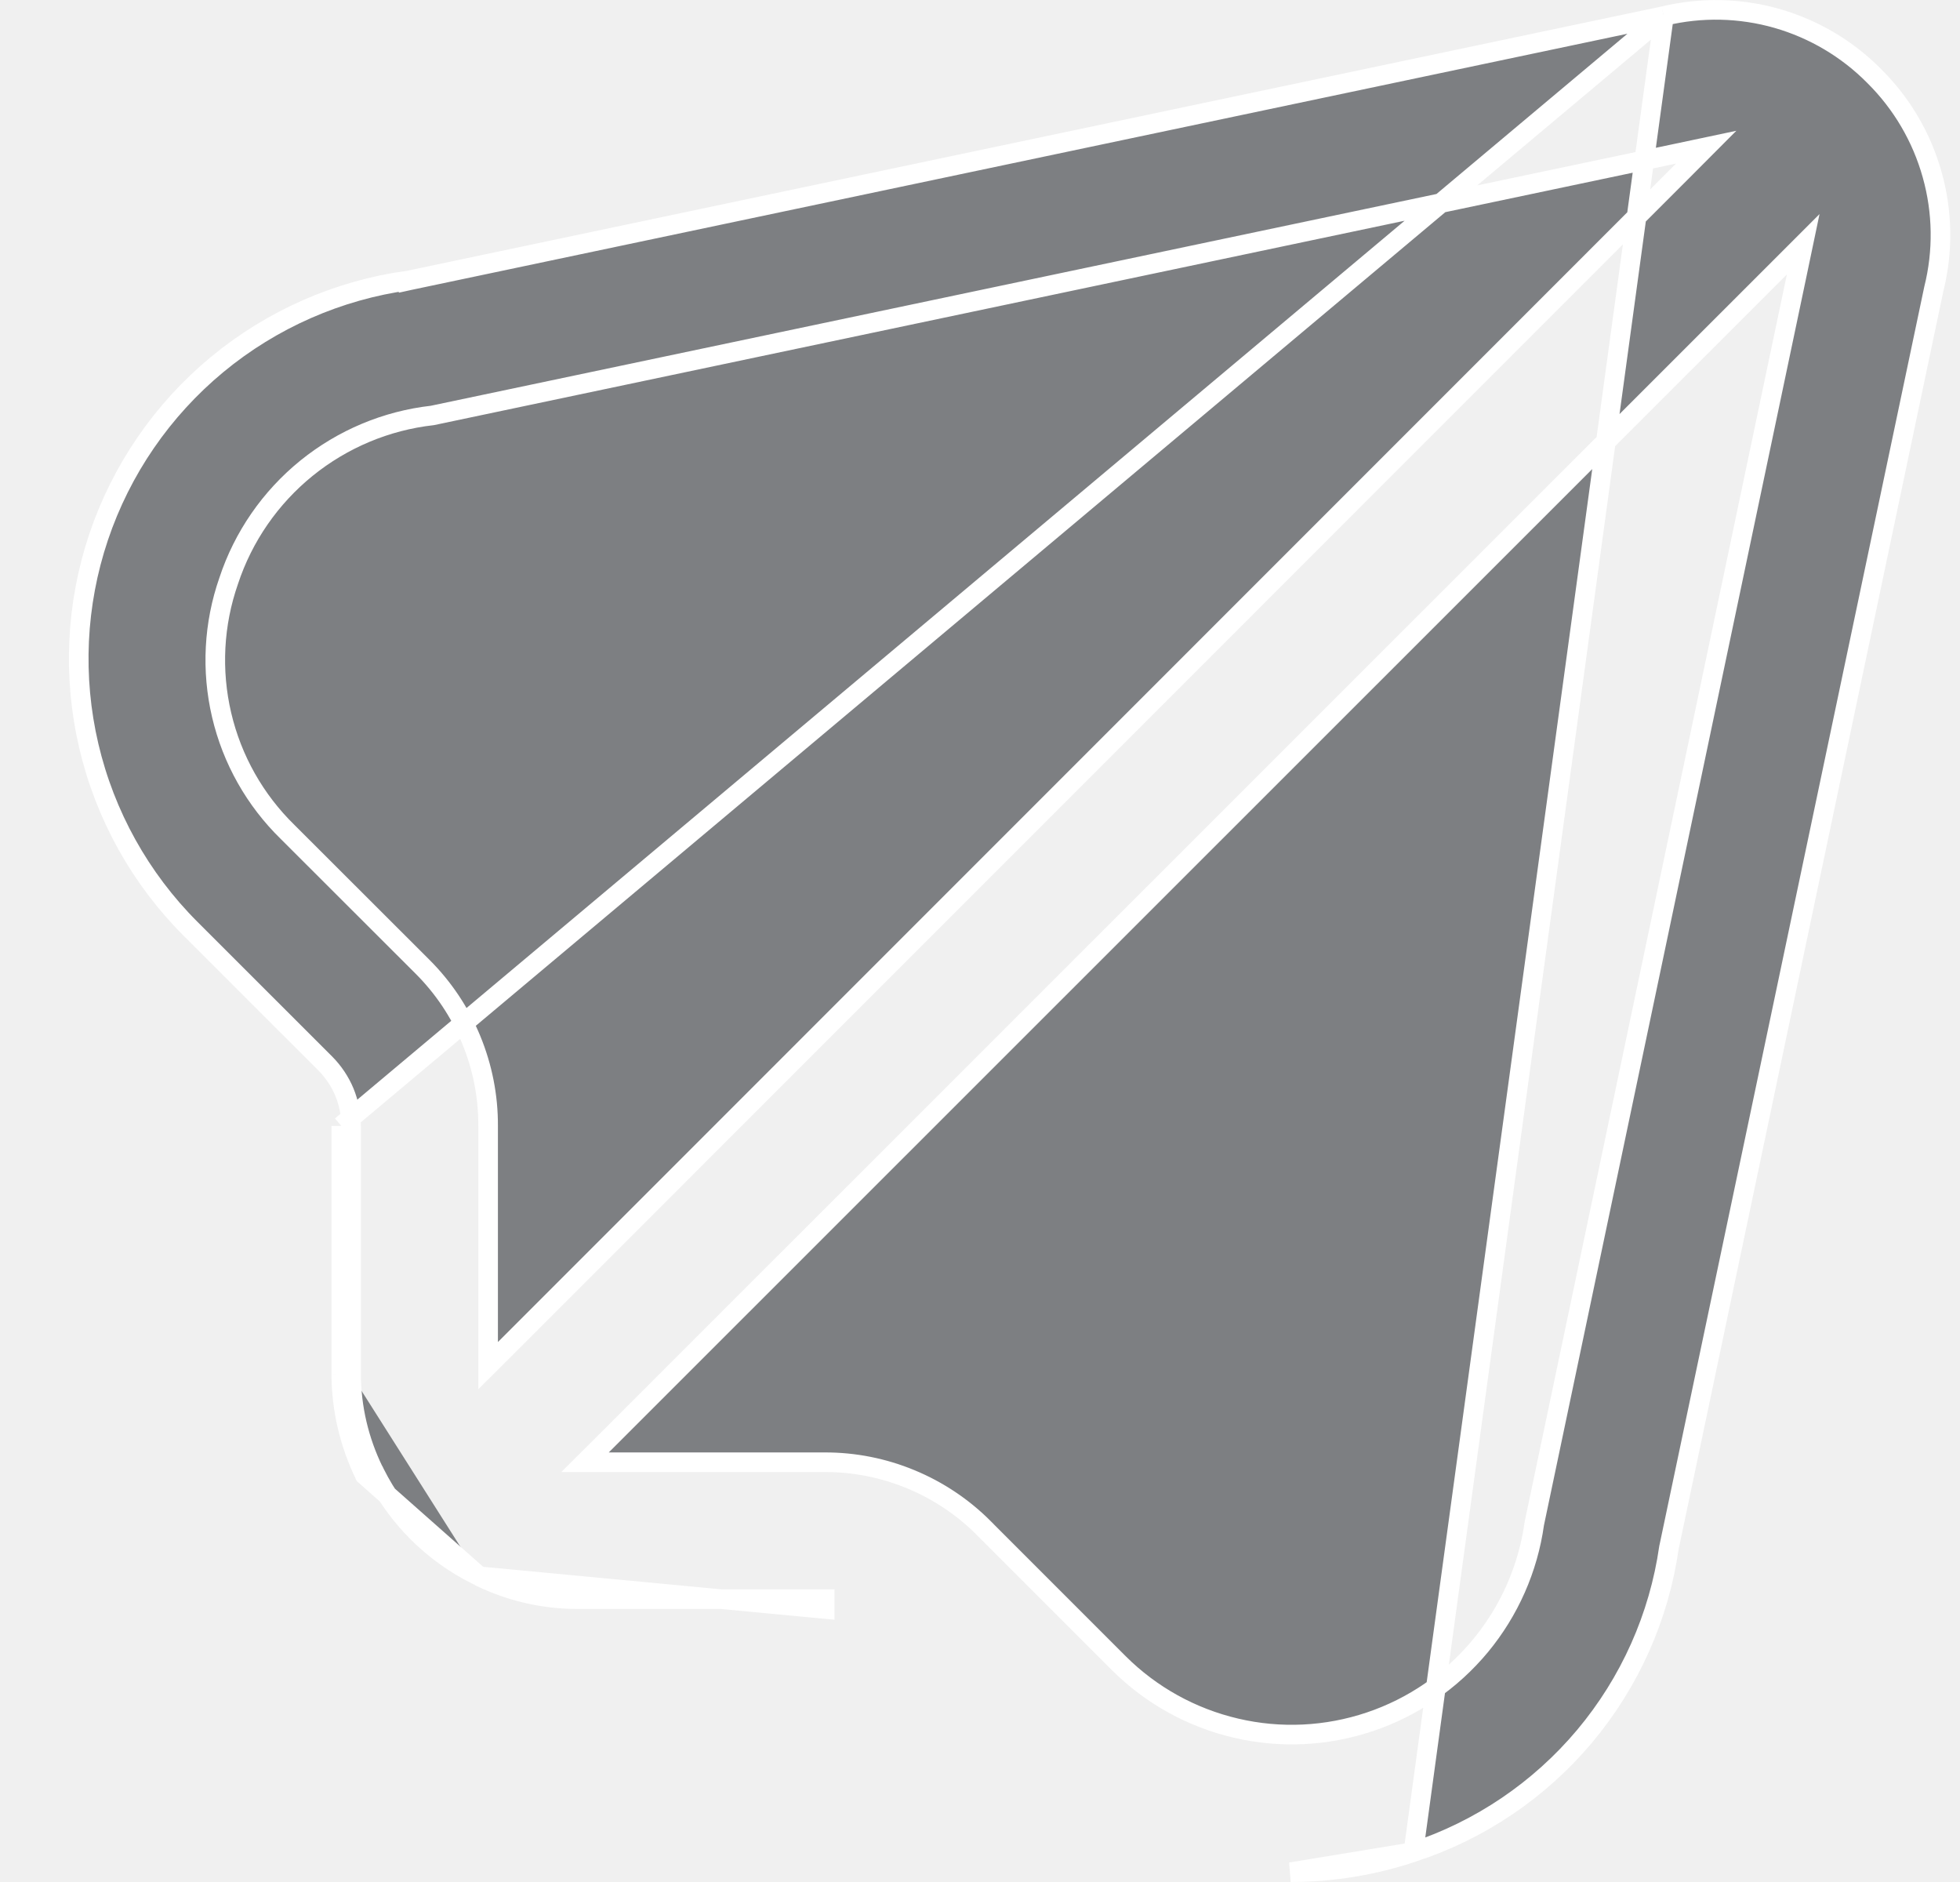
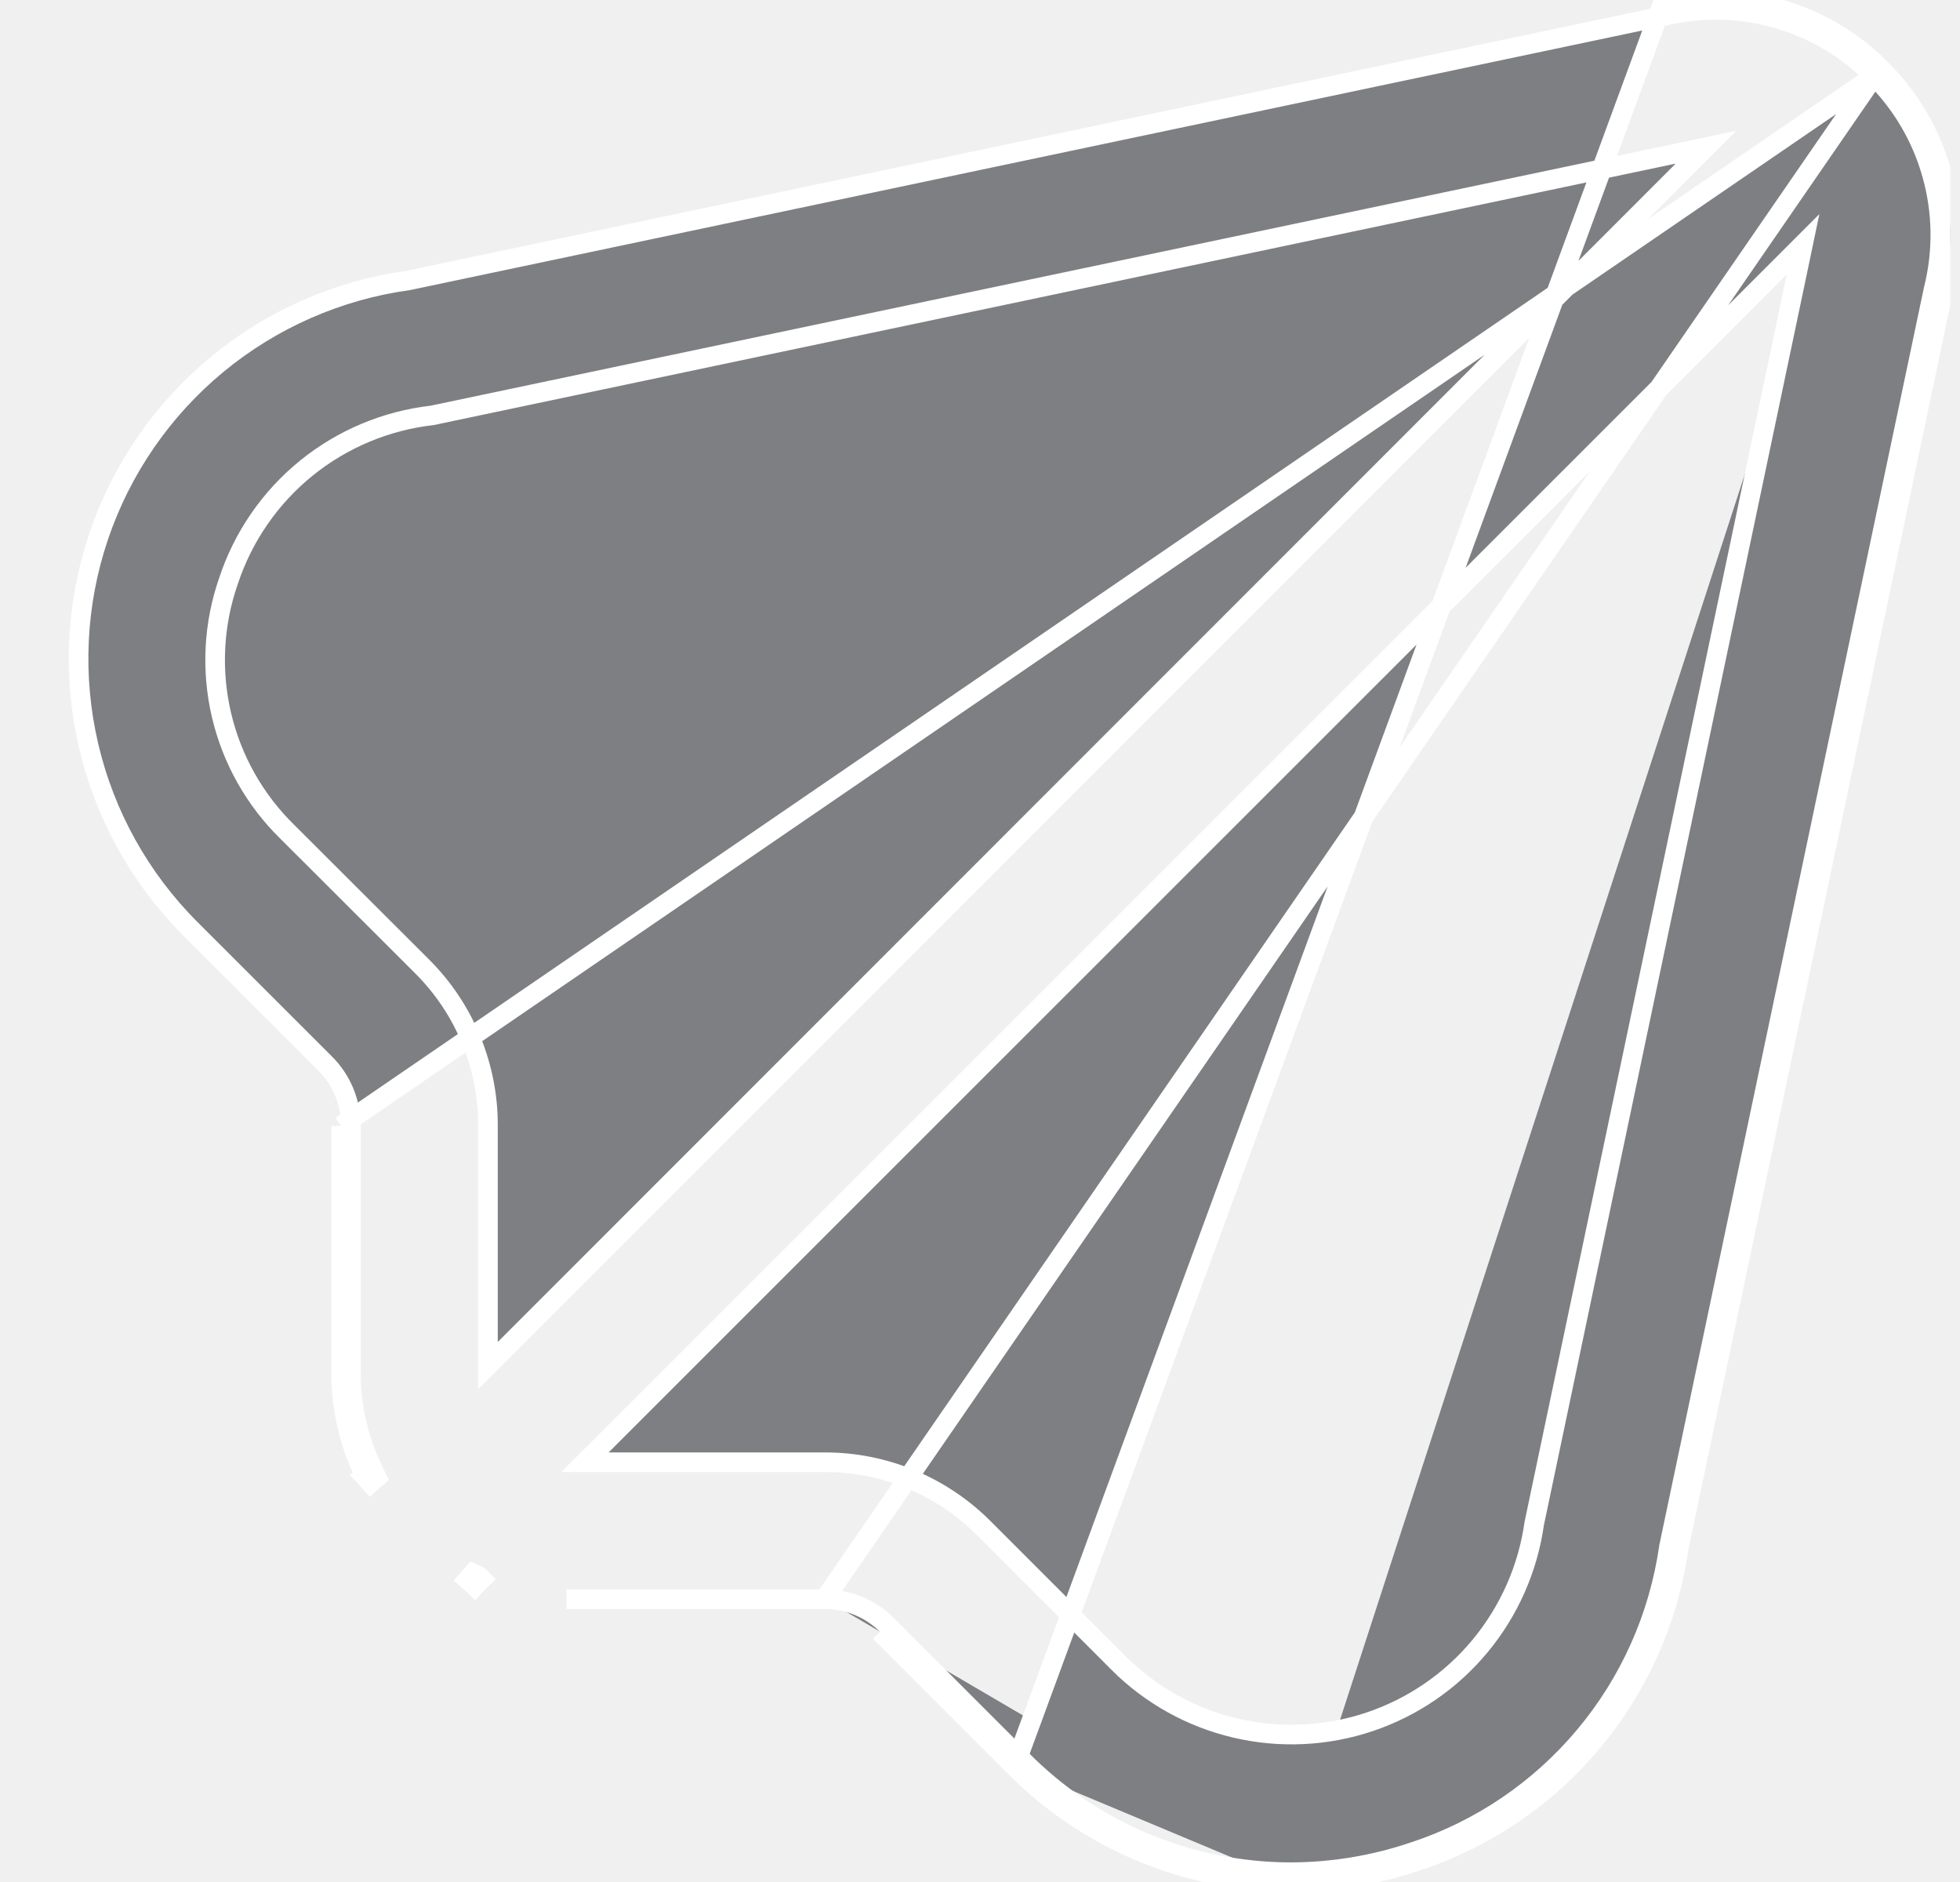
<svg xmlns="http://www.w3.org/2000/svg" width="25" height="24" viewBox="0 0 25 24" fill="none">
-   <g clip-path="url(#clip0_760_11001)">
-     <path d="M21.221 0.205L21.221 0.205L5.221 3.575L5.212 3.577L5.212 3.576C4.314 3.699 3.468 4.071 2.769 4.649C2.071 5.227 1.547 5.989 1.258 6.848C0.969 7.708 0.926 8.631 1.133 9.514C1.34 10.396 1.789 11.204 2.431 11.845C2.431 11.845 2.431 11.845 2.431 11.845L4.149 13.562L4.149 13.562C4.253 13.667 4.336 13.791 4.393 13.927C4.449 14.064 4.478 14.211 4.478 14.358M21.221 0.205L4.353 14.358M21.221 0.205L21.224 0.204M21.221 0.205L21.224 0.204M4.478 14.358L4.353 14.358M4.478 14.358V14.358H4.353M4.478 14.358V17.526M4.353 14.358V17.526M4.478 17.526C4.478 17.526 4.478 17.526 4.478 17.526L4.353 17.526M4.478 17.526C4.48 17.953 4.579 18.373 4.766 18.757L4.771 18.767L4.774 18.77L4.783 18.789C5.064 19.353 5.523 19.81 6.088 20.088L6.107 20.097L6.111 20.101M4.478 17.526V17.526H4.353M4.353 17.526C4.355 17.972 4.458 18.41 4.653 18.811C4.653 18.811 4.653 18.811 4.653 18.811L6.111 20.101M6.111 20.101L6.121 20.106C6.504 20.293 6.925 20.391 7.351 20.393C7.352 20.393 7.352 20.393 7.352 20.393L10.519 20.393H10.519V20.518L6.111 20.101ZM21.224 0.204C21.7 0.09 22.196 0.101 22.666 0.235C23.136 0.37 23.563 0.623 23.906 0.97L23.907 0.971C24.258 1.319 24.512 1.752 24.645 2.228C24.779 2.704 24.786 3.206 24.666 3.685L24.666 3.685L24.665 3.69L21.29 19.725L21.29 19.725L21.288 19.733C21.161 20.62 20.789 21.453 20.213 22.14C19.637 22.826 18.881 23.338 18.029 23.618L18.028 23.618M21.224 0.204L18.028 23.618M18.028 23.618C17.524 23.788 16.995 23.875 16.463 23.875L18.028 23.618ZM21.465 2.175L21.762 1.877L21.351 1.964L5.515 5.298C4.927 5.364 4.37 5.598 3.909 5.971C3.448 6.345 3.103 6.843 2.917 7.407C2.725 7.957 2.694 8.551 2.827 9.118C2.96 9.686 3.252 10.203 3.669 10.61C3.67 10.611 3.67 10.611 3.67 10.611L5.388 12.327L5.388 12.327C5.655 12.593 5.867 12.91 6.01 13.258C6.154 13.607 6.228 13.981 6.226 14.358V14.358V17.113V17.415L6.44 17.202L21.465 2.175ZM14.27 21.209L14.27 21.209C14.681 21.619 15.199 21.906 15.765 22.038C16.33 22.171 16.922 22.142 17.472 21.957C18.023 21.772 18.511 21.437 18.882 20.99C19.251 20.544 19.49 20.004 19.57 19.43L22.914 3.526L23 3.115L22.703 3.412L7.676 18.434L7.462 18.647H7.764H10.519H10.52C10.897 18.646 11.27 18.72 11.619 18.865C11.967 19.009 12.284 19.221 12.55 19.488L12.55 19.489L14.27 21.209Z" fill="#7D7F82" stroke="white" stroke-width="0.25" />
+   <g clip-path="url(#clip0_1460_36796)">
+     <path d="M23.905 0.971L23.904 0.97C23.561 0.622 23.134 0.369 22.664 0.235C22.194 0.101 21.698 0.09 21.222 0.204L21.219 0.204L21.219 0.204L5.219 3.574L5.21 3.576L5.21 3.576C4.312 3.699 3.466 4.071 2.767 4.649C2.069 5.227 1.545 5.988 1.256 6.848C0.967 7.707 0.924 8.63 1.131 9.513C1.338 10.396 1.787 11.204 2.429 11.845C2.429 11.845 2.429 11.845 2.429 11.845L4.147 13.562L4.147 13.562C4.251 13.666 4.334 13.79 4.391 13.927C4.447 14.064 4.476 14.21 4.476 14.358M23.905 0.971L4.351 14.358M23.905 0.971C24.256 1.319 24.511 1.752 24.643 2.227C24.777 2.703 24.784 3.205 24.664 3.685L24.664 3.685L24.663 3.689L21.288 19.724L21.288 19.724L21.287 19.732C21.159 20.619 20.787 21.453 20.211 22.139C19.635 22.826 18.879 23.338 18.027 23.617L18.026 23.617C17.522 23.787 16.994 23.874 16.461 23.875M23.905 0.971L10.517 20.393M4.476 14.358L4.351 14.358M4.476 14.358V14.358H4.351M4.476 14.358V17.526M4.351 14.358V17.526M4.476 17.526C4.476 17.526 4.476 17.526 4.476 17.525L4.351 17.526M4.476 17.526C4.478 17.952 4.577 18.373 4.764 18.756L4.769 18.767M4.476 17.526V17.526H4.351M4.351 17.526C4.353 17.971 4.456 18.41 4.651 18.81M12.941 22.527C13.402 22.993 13.95 23.363 14.554 23.615C15.158 23.868 15.806 23.999 16.461 24M12.941 22.527L21.193 0.082C21.689 -0.037 22.208 -0.025 22.698 0.115C23.189 0.255 23.635 0.519 23.993 0.882C24.36 1.245 24.625 1.697 24.764 2.194C24.903 2.69 24.91 3.215 24.785 3.715L21.41 19.75C21.28 20.66 20.897 21.515 20.306 22.22C19.716 22.924 18.94 23.449 18.066 23.736C17.549 23.91 17.007 23.999 16.461 24M12.941 22.527L11.224 20.81L12.941 22.527ZM16.461 24L16.462 23.875C16.461 23.875 16.461 23.875 16.461 23.875M16.461 24L16.461 23.875C16.461 23.875 16.461 23.875 16.461 23.875M16.461 23.875C15.823 23.874 15.191 23.746 14.602 23.5C14.013 23.254 13.479 22.893 13.03 22.439L13.03 22.439L11.313 20.722L11.313 20.721C11.101 20.511 10.815 20.393 10.517 20.393M10.517 20.393H10.517V20.518L10.517 20.393ZM10.517 20.393L7.35 20.393L7.349 20.518V20.393H7.35H10.517ZM4.769 18.767L4.78 18.789L4.806 18.842L4.734 18.905L4.726 18.912L4.674 18.853C4.672 18.85 4.671 18.847 4.669 18.844L4.643 18.818L4.651 18.811C4.651 18.811 4.651 18.811 4.651 18.81M4.769 18.767L4.76 18.758L4.758 18.756L4.732 18.73L4.651 18.81M4.769 18.767L4.651 18.81M6.064 20.218C6.064 20.218 6.065 20.218 6.065 20.218L6.146 20.138L6.12 20.112L6.117 20.109L6.109 20.101L6.086 20.089L6.033 20.064L5.97 20.136L5.963 20.144L6.023 20.196C6.026 20.197 6.028 20.199 6.031 20.2L6.057 20.226L6.064 20.218ZM5.386 12.326L5.386 12.326C5.653 12.593 5.865 12.909 6.008 13.258C6.152 13.607 6.226 13.98 6.224 14.357V14.358V17.113V17.415L6.438 17.201L21.463 2.174L21.76 1.877L21.349 1.964L5.513 5.297C4.925 5.364 4.368 5.597 3.907 5.97C3.446 6.344 3.101 6.843 2.915 7.407C2.723 7.957 2.692 8.55 2.825 9.118C2.958 9.685 3.25 10.203 3.667 10.61C3.668 10.61 3.668 10.61 3.668 10.611L5.386 12.326ZM14.268 21.208L14.268 21.209C14.68 21.619 15.197 21.906 15.763 22.038C16.328 22.17 16.92 22.142 17.47 21.957C18.021 21.772 18.509 21.437 18.88 20.989C19.249 20.543 19.488 20.003 19.569 19.43L22.912 3.526L22.998 3.115L22.701 3.412L7.674 18.434L7.46 18.647H7.762H10.517H10.518C10.895 18.646 11.268 18.72 11.617 18.864C11.965 19.009 12.282 19.221 12.548 19.488L12.548 19.488L14.268 21.208Z" fill="#7D7F82" stroke="white" stroke-width="0.25" />
  </g>
  <defs>
-     <clipPath id="clip0_760_11001">
+     <clipPath id="clip0_1460_36796">
      <rect width="24" height="24" fill="white" transform="translate(0.875)" />
    </clipPath>
  </defs>
</svg>
